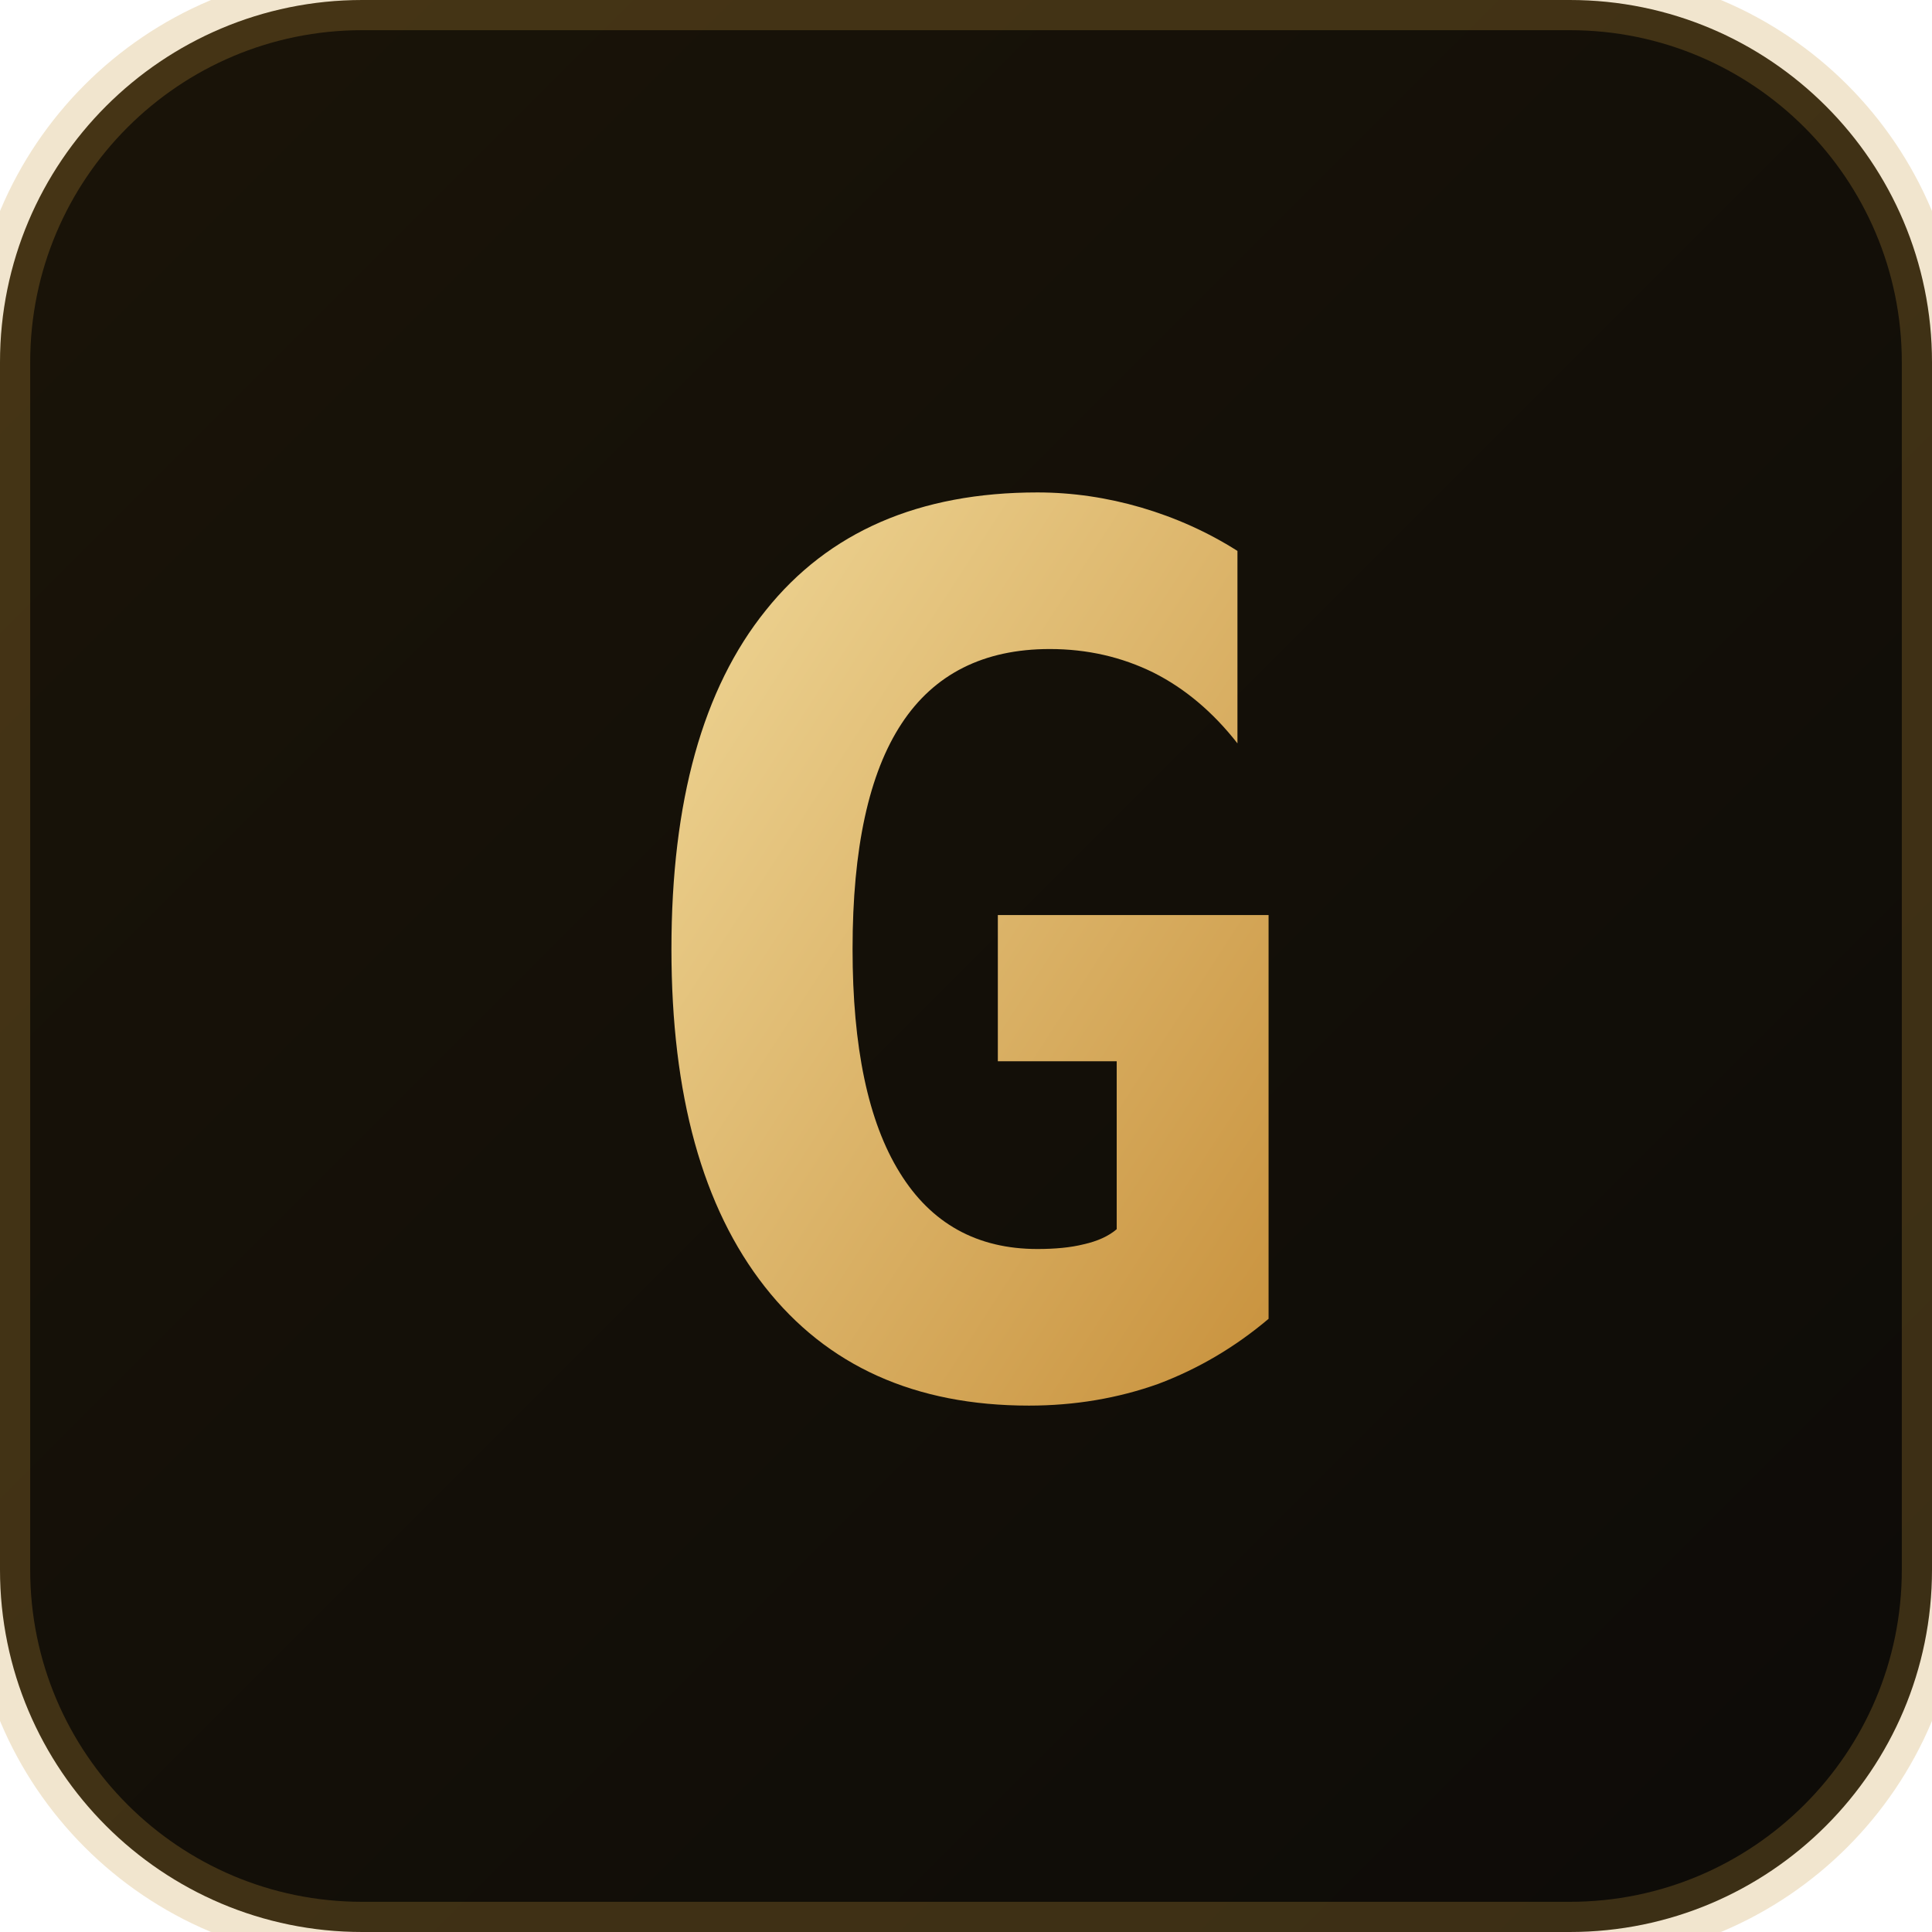
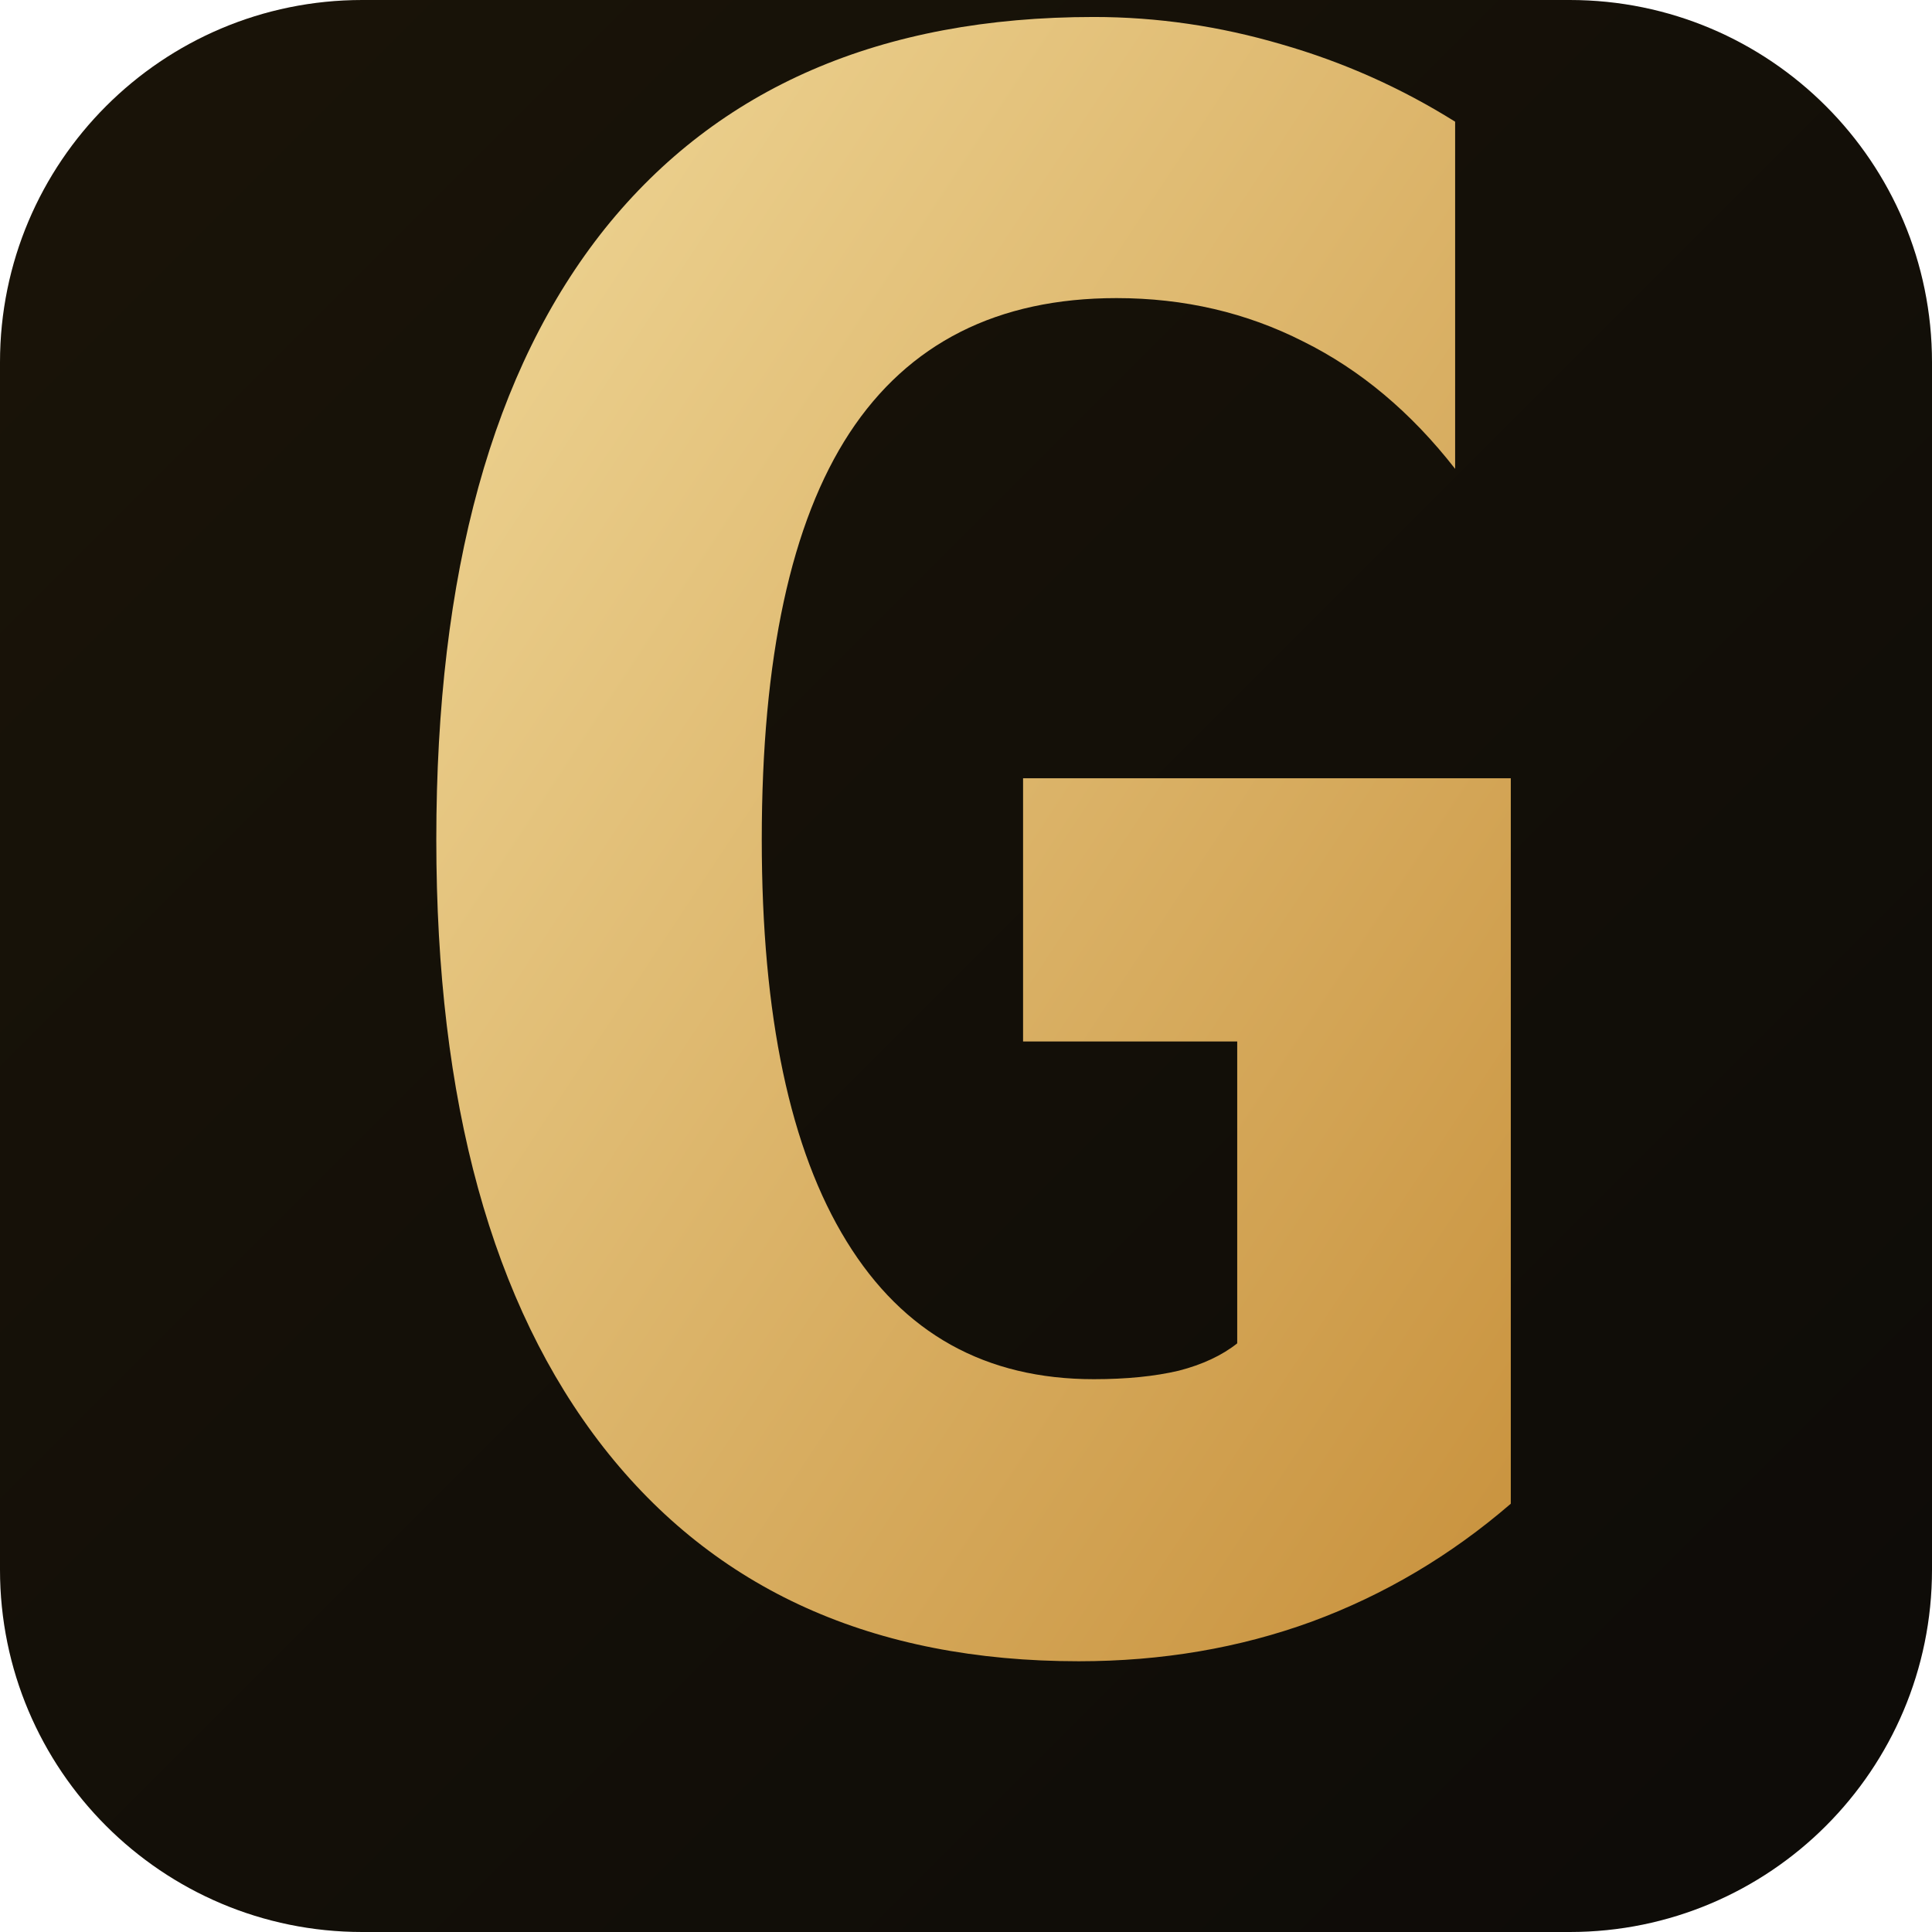
<svg xmlns="http://www.w3.org/2000/svg" viewBox="0 0 32 32">
  <defs>
    <linearGradient id="bg" x1="0%" y1="0%" x2="100%" y2="100%">
      <stop offset="0%" stop-color="#1a1408" />
      <stop offset="100%" stop-color="#0d0b08" />
    </linearGradient>
    <linearGradient id="gld" x1="0%" y1="0%" x2="100%" y2="100%">
      <stop offset="0%" stop-color="#f0d898" />
      <stop offset="100%" stop-color="#c8913c" />
    </linearGradient>
  </defs>
  <rect width="32" height="32" rx="6" fill="url(#bg)" />
-   <rect width="32" height="32" rx="6" fill="none" stroke="rgba(200,155,60,0.25)" stroke-width="1" />
-   <text x="16" y="23" font-family="monospace" font-size="20" font-weight="700" fill="url(#gld)" text-anchor="middle">G</text>
+   <text x="16" y="27" font-family="monospace" font-size="36" font-weight="700" fill="url(#gld)" text-anchor="middle">G</text>
</svg>
